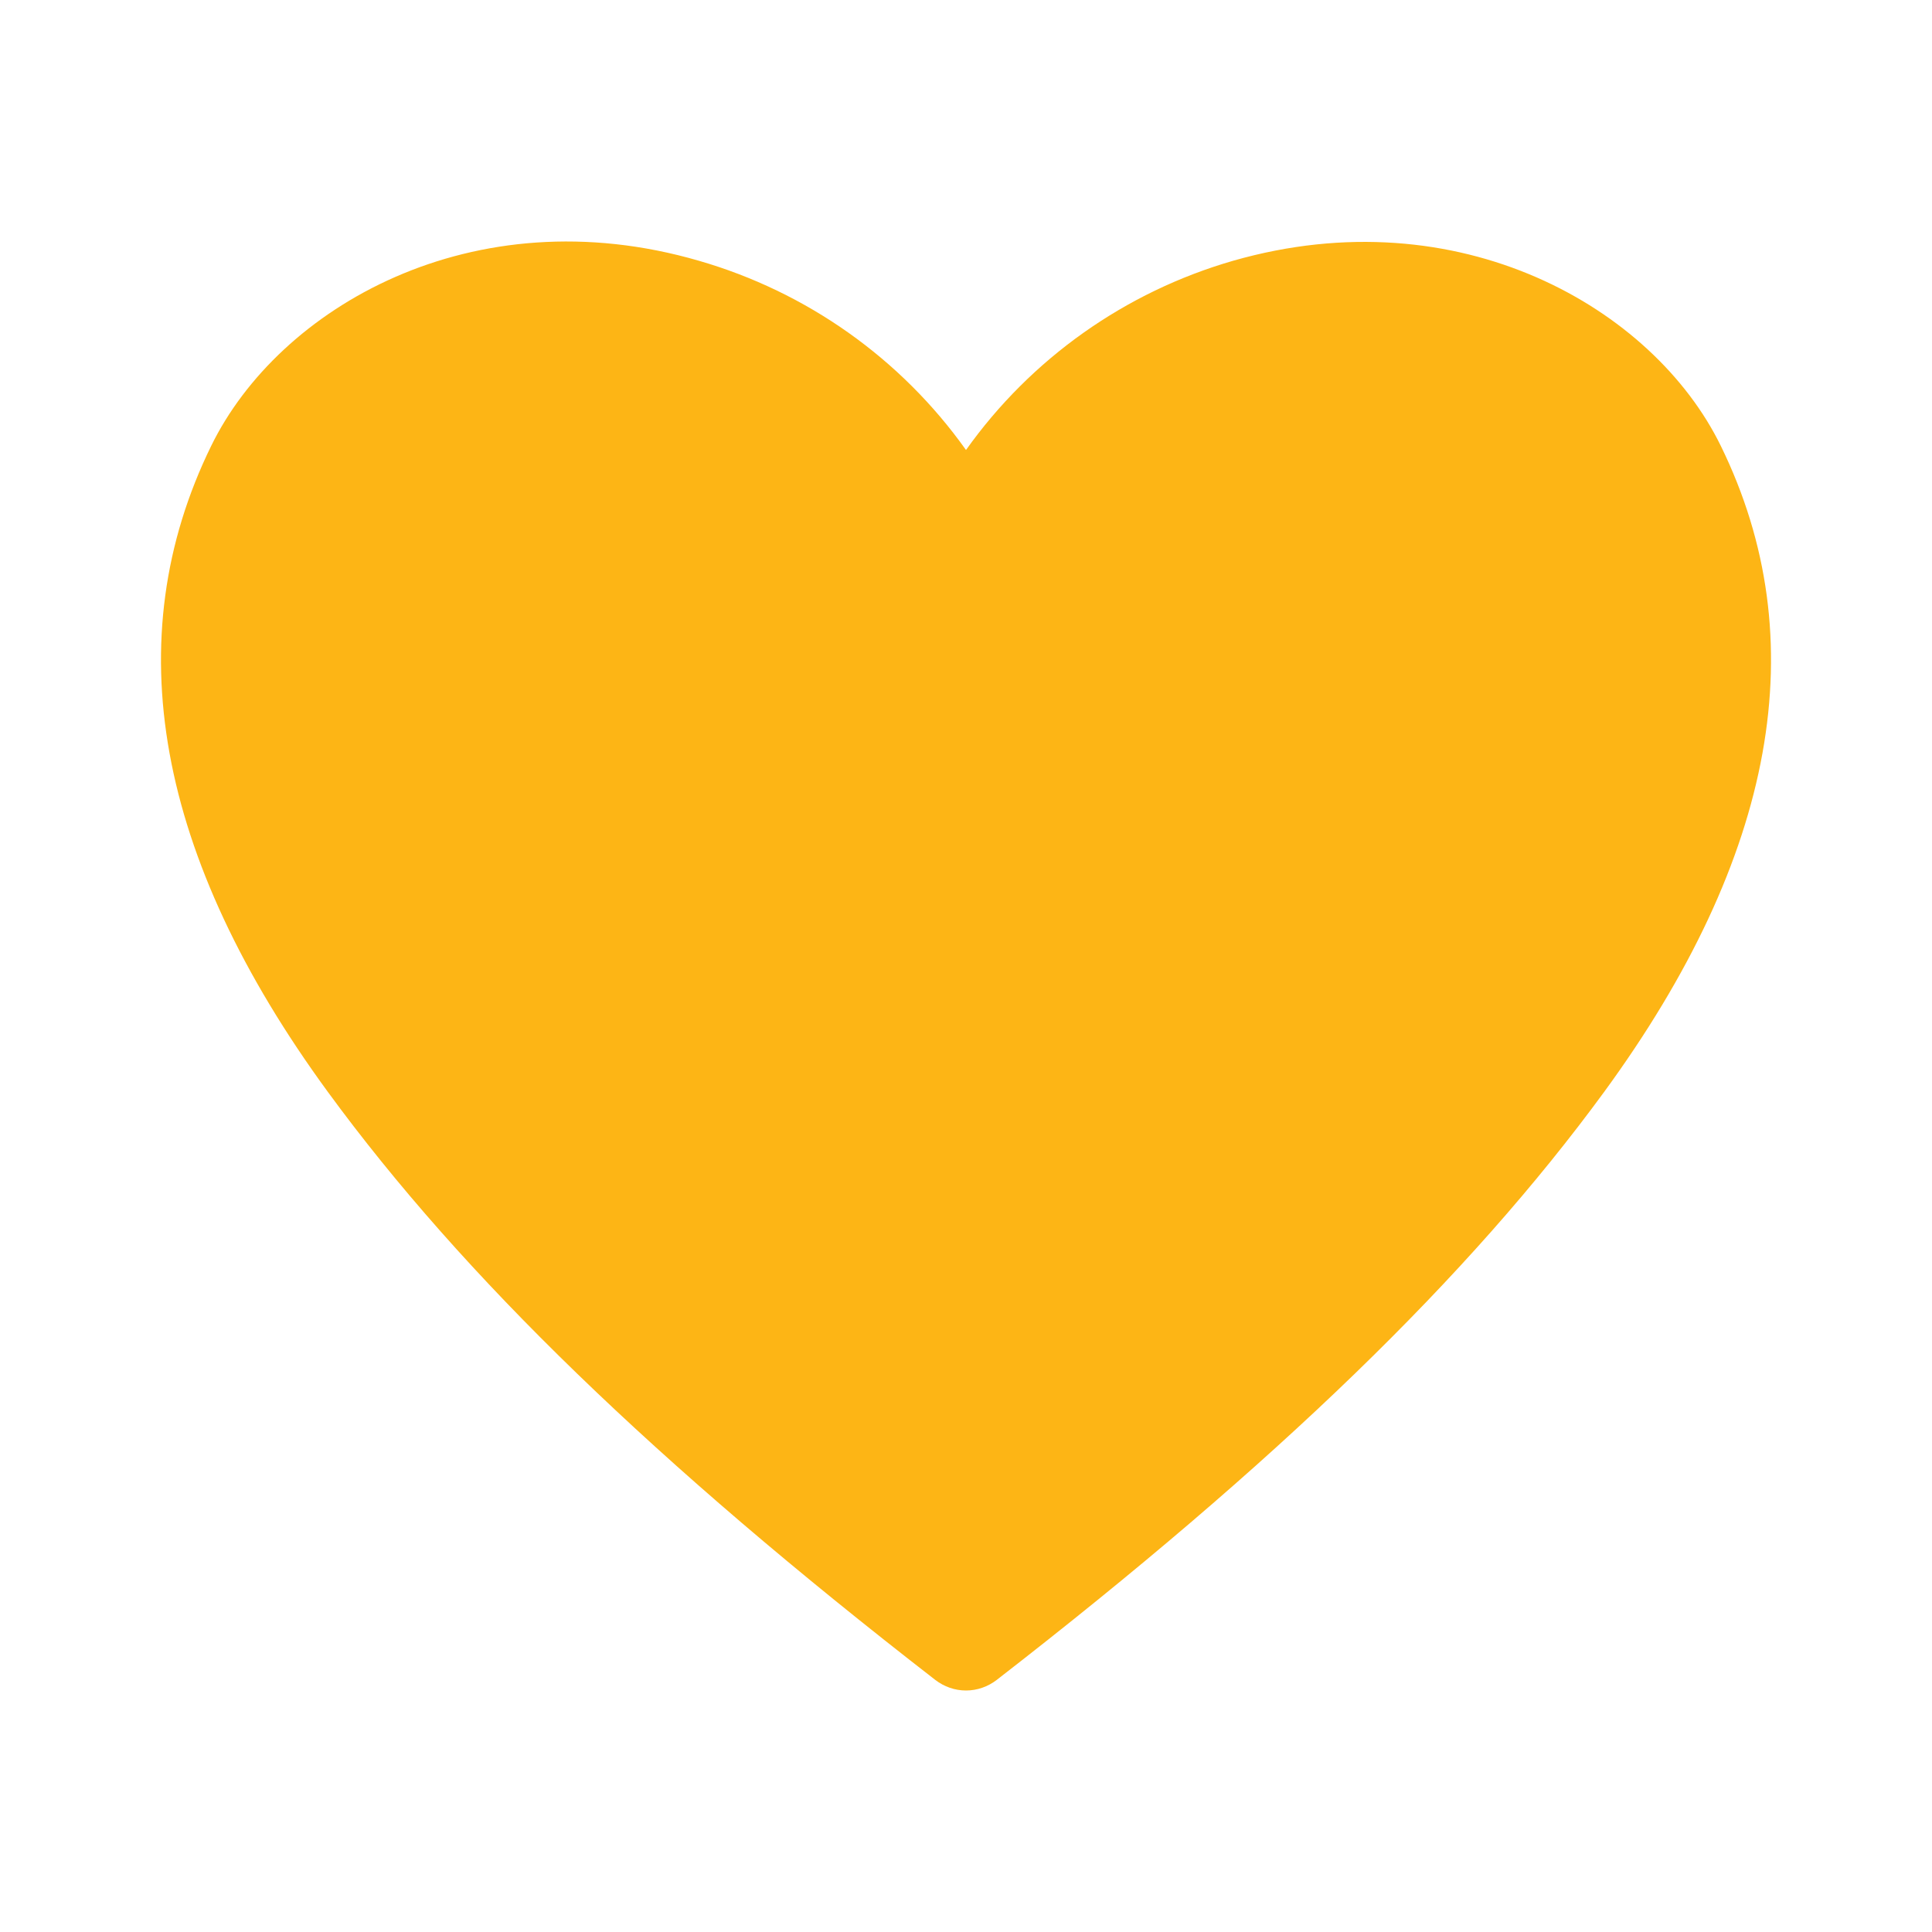
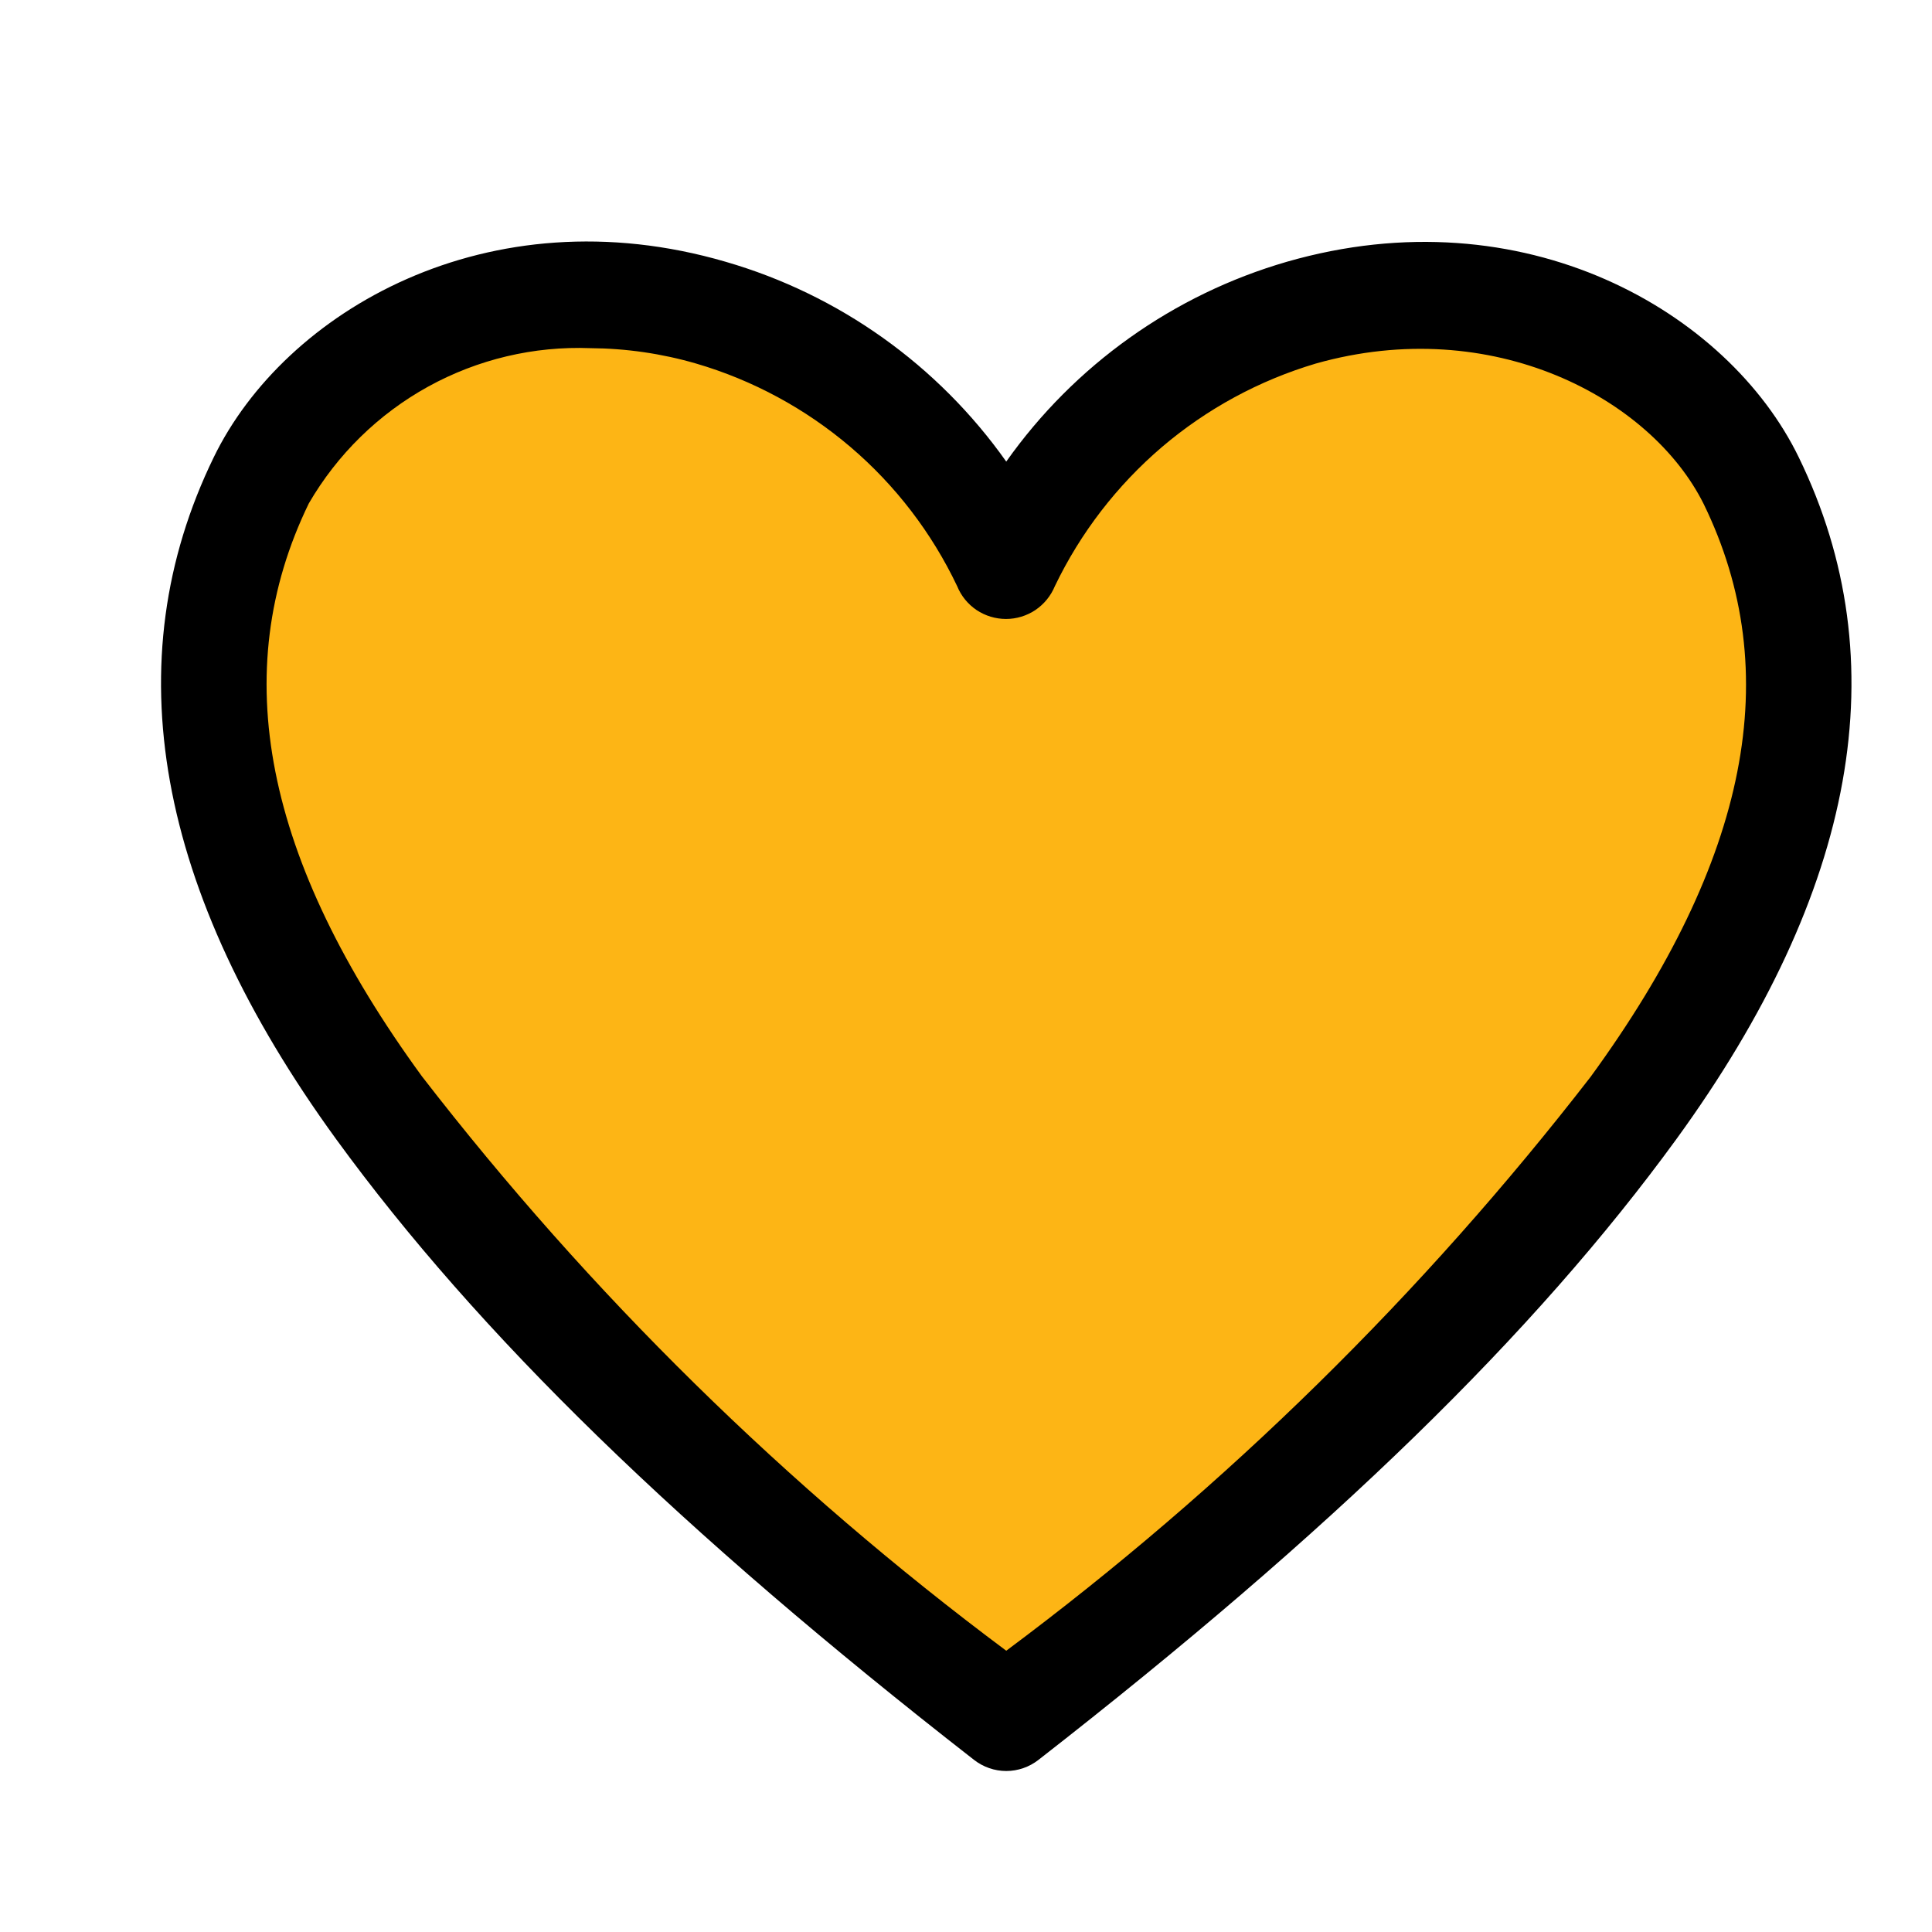
<svg xmlns="http://www.w3.org/2000/svg" width="24" height="24" viewBox="0 0 24 24" fill="none">
-   <path d="M12 21C11.862 21 11.728 20.953 11.619 20.869C8.143 18.175 5.749 15.855 4.074 13.566C1.936 10.642 1.448 7.941 2.623 5.54C3.461 3.825 5.868 2.422 8.681 3.239C10.022 3.626 11.192 4.454 12 5.59C12.808 4.454 13.978 3.626 15.319 3.239C18.126 2.435 20.539 3.825 21.377 5.54C22.552 7.941 22.064 10.642 19.926 13.566C18.251 15.855 15.857 18.175 12.381 20.869C12.272 20.953 12.138 21 12 21Z" fill="#FDB515" />
+   <path d="M12.5 21C12.369 21 12.241 20.956 12.138 20.876C8.836 18.332 6.562 16.141 4.97 13.979C2.939 11.217 2.476 8.667 3.592 6.399C4.388 4.779 6.674 3.454 9.347 4.226C10.621 4.591 11.732 5.374 12.5 6.446C13.268 5.374 14.379 4.591 15.653 4.226C18.32 3.466 20.612 4.779 21.408 6.399C22.524 8.667 22.061 11.217 20.03 13.979C18.439 16.141 16.164 18.332 12.862 20.876C12.759 20.956 12.631 21 12.5 21Z" fill="#FDB515" />
+   <path d="M12.5 22C12.355 22 12.214 21.951 12.1 21.862C8.45 19.018 5.936 16.569 4.177 14.153C1.933 11.066 1.421 8.216 2.655 5.681C3.534 3.871 6.061 2.39 9.015 3.252C10.423 3.66 11.652 4.535 12.5 5.734C13.348 4.535 14.577 3.66 15.985 3.252C18.932 2.403 21.466 3.871 22.345 5.681C23.579 8.216 23.067 11.066 20.823 14.153C19.064 16.569 16.55 19.018 12.9 21.862C12.786 21.951 12.645 22 12.5 22V22ZM7.334 4.325C6.632 4.298 5.935 4.463 5.318 4.803C4.702 5.143 4.19 5.644 3.836 6.254C2.819 8.347 3.278 10.678 5.241 13.37C7.326 16.068 9.769 18.469 12.5 20.506C15.231 18.471 17.673 16.072 19.759 13.377C21.728 10.678 22.181 8.347 21.164 6.261C20.508 4.944 18.538 3.897 16.346 4.516C15.643 4.725 14.992 5.078 14.433 5.554C13.875 6.031 13.422 6.619 13.104 7.281C13.054 7.402 12.97 7.505 12.862 7.578C12.754 7.65 12.627 7.689 12.497 7.689C12.367 7.689 12.239 7.65 12.131 7.578C12.023 7.505 11.939 7.402 11.89 7.281C11.574 6.617 11.122 6.027 10.563 5.551C10.004 5.075 9.351 4.722 8.647 4.516C8.221 4.392 7.779 4.328 7.334 4.325V4.325Z" fill="black" />
</svg>
